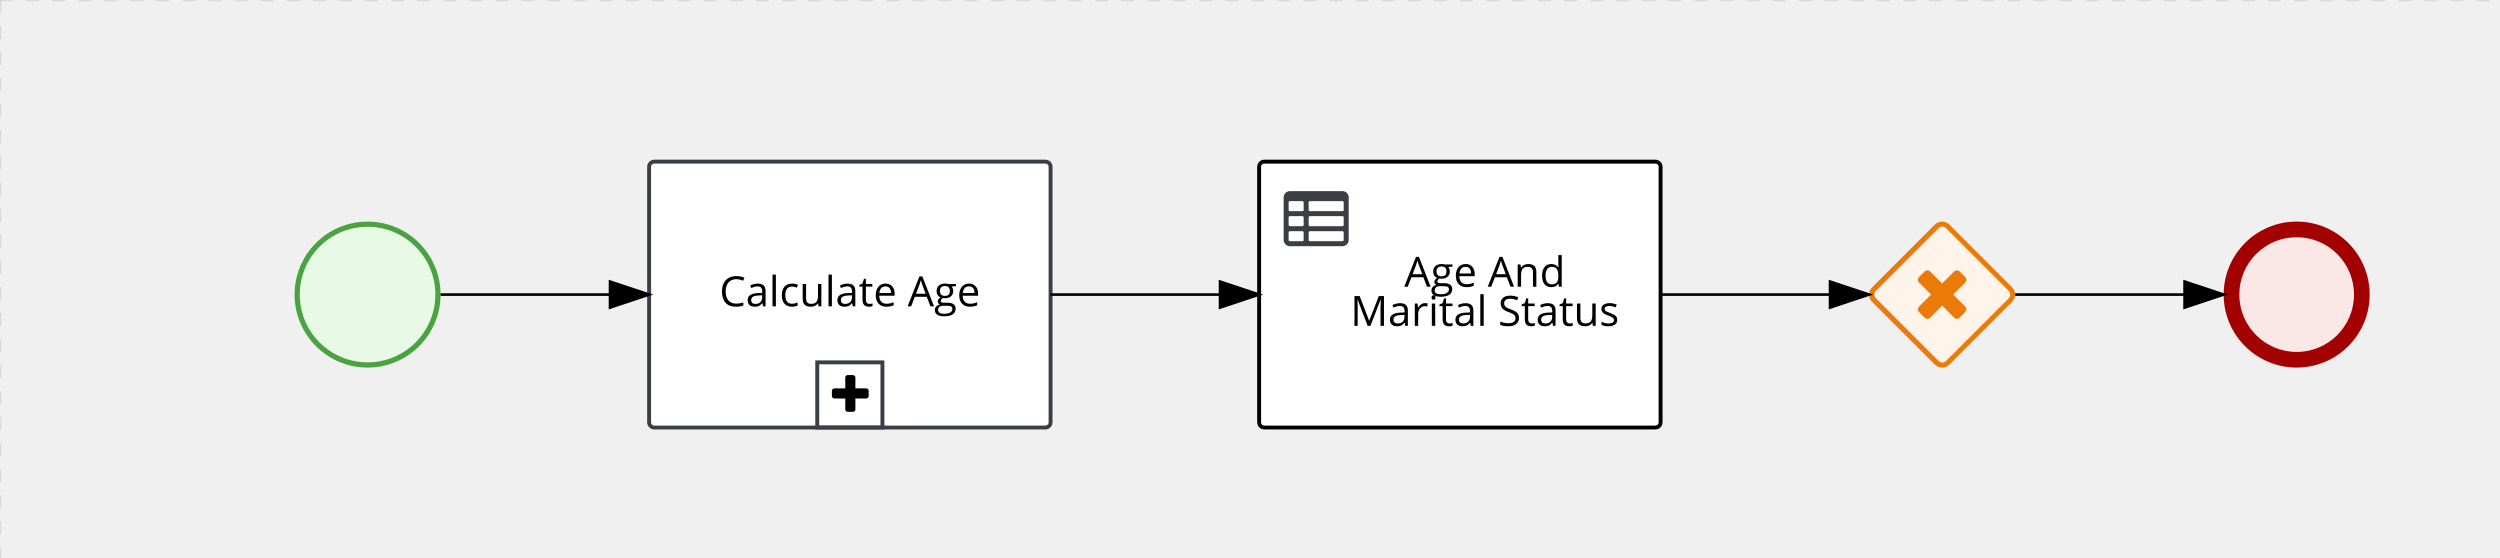
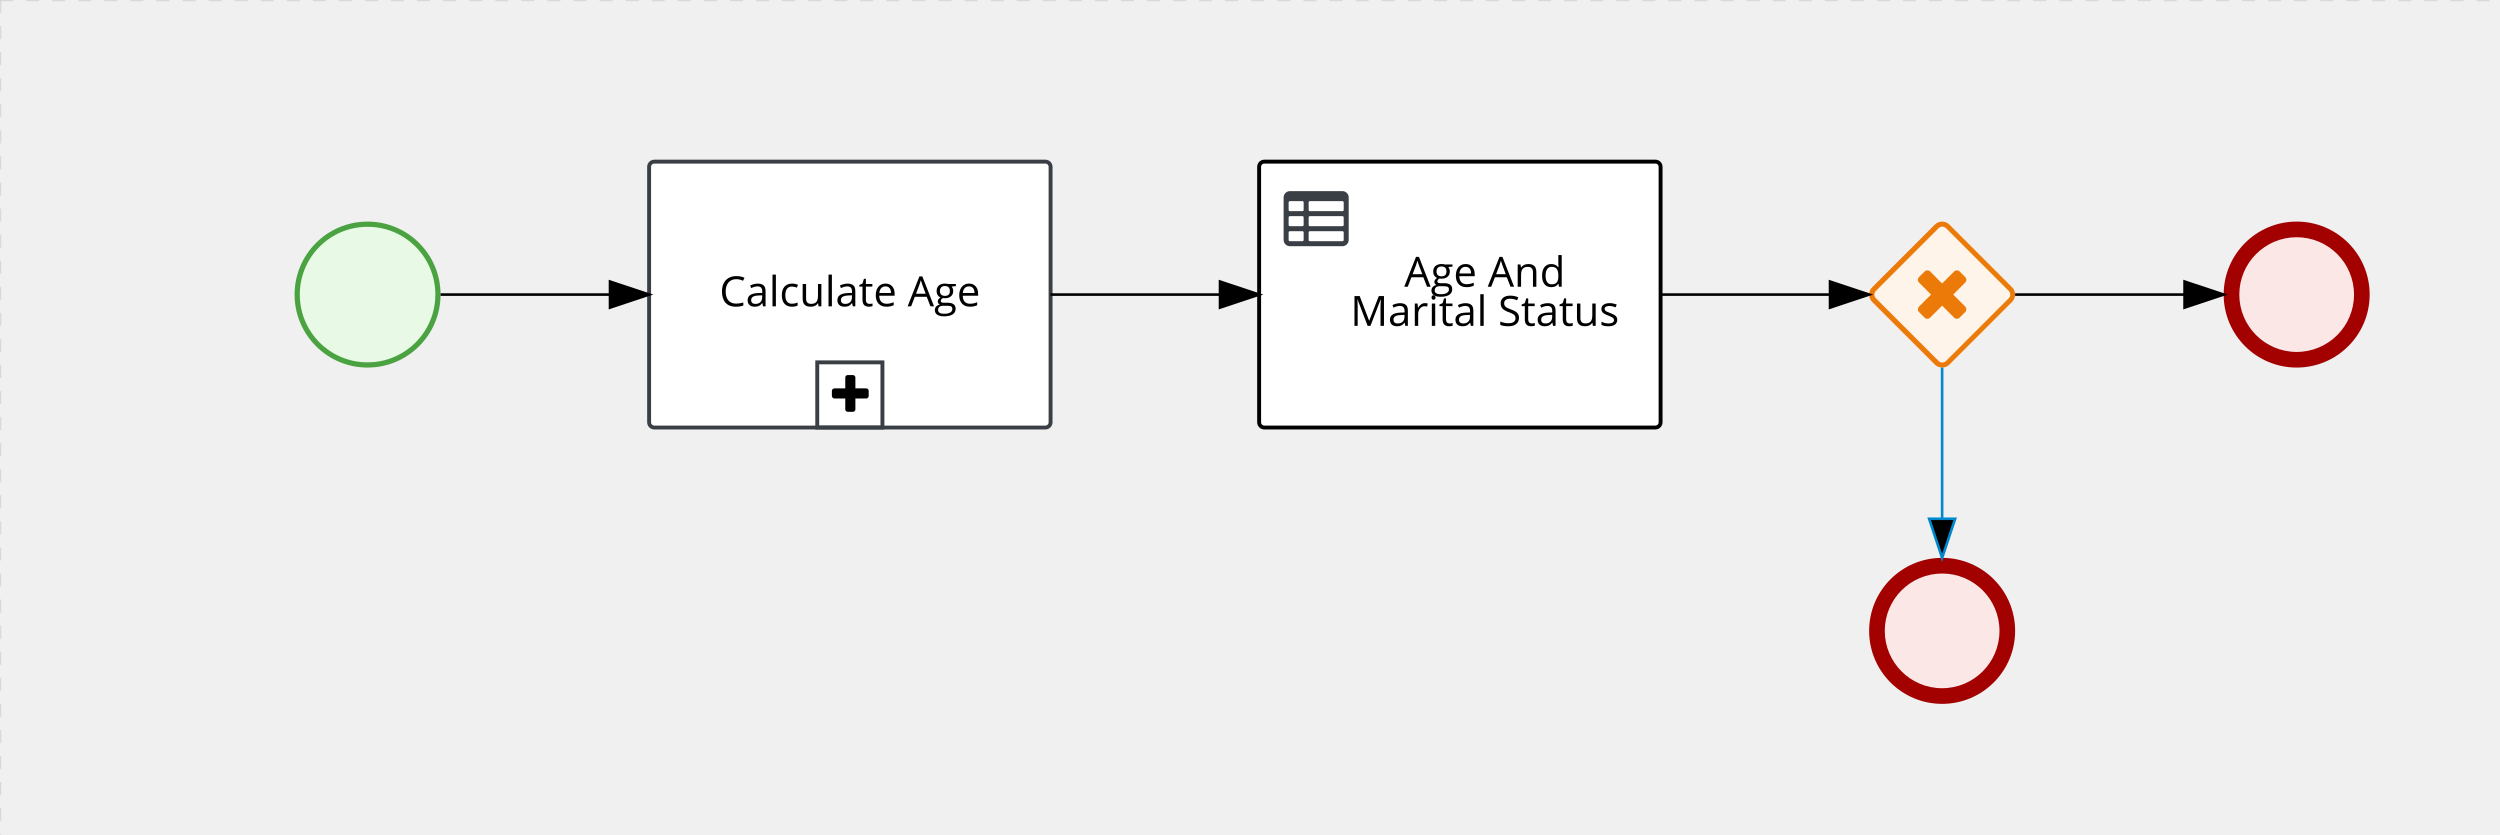
- <svg xmlns="http://www.w3.org/2000/svg" version="1.1" width="959" height="214" viewBox="0 0 959 214">
+ <svg xmlns="http://www.w3.org/2000/svg" version="1.1" width="959" height="320" viewBox="0 0 959 320">
  <defs />
  <g transform="matrix(1,0,0,1,0,0)">
    <g>
      <g>
        <g>
          <path fill="none" stroke="#d3d3d3" paint-order="fill stroke markers" d=" M 0 0 L 1200 0" stroke-miterlimit="10" stroke-opacity="0.8" stroke-dasharray="5" />
        </g>
        <g>
          <path fill="none" stroke="#d3d3d3" paint-order="fill stroke markers" d=" M 0 0 L 0 800" stroke-miterlimit="10" stroke-opacity="0.8" stroke-dasharray="5" />
        </g>
      </g>
      <g id="_309DE2AB-E5EE-454F-BAEE-805C71B9DFD7" bpmn2nodeid="_309DE2AB-E5EE-454F-BAEE-805C71B9DFD7" transform="matrix(1,0,0,1,113,85)">
        <g>
          <path fill="none" stroke="none" />
        </g>
        <g transform="matrix(0.125,0,0,0.125,0,0)">
          <g transform="matrix(1,0,0,1,0,0)">
            <path fill="#e8fae6" stroke="none" id="_309DE2AB-E5EE-454F-BAEE-805C71B9DFD7?shapeType=BACKGROUND" paint-order="stroke fill markers" d=" M 0 0 M 444 224 C 444 263.9 434.2 300.8 414.4 334.5 C 394.7 368.2 368 394.9 334.4 414.5 C 300.8 434.1 263.9 444 224 444 C 184.1 444 147.2 434.2 113.5 414.4 C 79.8 394.7 53.1 368 33.5 334.4 C 13.9 300.8 4 263.9 4 224 C 4 184.1 13.8 147.2 33.6 113.5 C 53.4 79.8 80.1 53.1 113.6 33.5 C 147.1 13.9 184.1 4 224 4 C 263.9 4 300.8 13.8 334.5 33.6 C 368.2 53.4 394.9 80.1 414.5 113.6 C 434.1 147.1 444 184.1 444 224 Z" />
          </g>
          <g>
            <g transform="matrix(1,0,0,1,0,0)">
              <g transform="matrix(1,0,0,1,0,0)">
                <path fill="rgb(74,162,65)" stroke="none" id="_309DE2AB-E5EE-454F-BAEE-805C71B9DFD7?shapeType=BORDER&amp;renderType=FILL" paint-order="stroke fill markers" d=" M 0 0 M 224 0 C 100.3 0 0 100.3 0 224 C 0 347.7 100.3 448 224 448 C 347.7 448 448 347.7 448 224 C 448 100.3 347.7 0 224 0 Z M 0 0 M 224 432 C 109.1 432 16 338.9 16 224 C 16 109.1 109.1 16 224 16 C 338.9 16 432 109.1 432 224 C 432 338.9 338.9 432 224 432 Z" />
              </g>
            </g>
          </g>
        </g>
        <g transform="matrix(1,0,0,1,28,61)" />
      </g>
      <g id="_530787F6-8247-4C77-BCB2-0A57B36B3AC3" bpmn2nodeid="_530787F6-8247-4C77-BCB2-0A57B36B3AC3" transform="matrix(1,0,0,1,249,62)">
        <g>
          <path fill="none" stroke="none" />
        </g>
        <g transform="matrix(1,0,0,1,0,0)">
          <path fill="#ffffff" stroke="none" id="_530787F6-8247-4C77-BCB2-0A57B36B3AC3?shapeType=BACKGROUND" paint-order="stroke fill markers" d=" M 2 0 L 152 0 L 152 0 A 2 2 0 0 1 154 2 L 154 100 L 154 100 A 2 2 0 0 1 152 102 L 2 102 L 2 102 A 2 2 0 0 1 0 100 L 0 2 L 0 2 A 2 2 0 0 1 2 0 Z" />
        </g>
        <g transform="matrix(1,0,0,1,0,0)">
          <path fill="none" stroke="#393f44" id="_530787F6-8247-4C77-BCB2-0A57B36B3AC3?shapeType=BORDER&amp;renderType=STROKE" paint-order="fill stroke markers" d=" M 2 0 L 152 0 L 152 0 A 2 2 0 0 1 154 2 L 154 100 L 154 100 A 2 2 0 0 1 152 102 L 2 102 L 2 102 A 2 2 0 0 1 0 100 L 0 2 L 0 2 A 2 2 0 0 1 2 0 Z" stroke-miterlimit="10" stroke-width="1.5" stroke-dasharray="" />
        </g>
        <g transform="matrix(1,0,0,1,1.5,11)">
          <g transform="matrix(1,0,0,1,0,0)">
            <g transform="matrix(1,0,0,1,63,66)">
              <path fill="none" stroke="#393f44" id="_530787F6-8247-4C77-BCB2-0A57B36B3AC3undefined" paint-order="fill stroke markers" d=" M 0 0 L 25 0 L 25 25 L 0 25 L 0 0 Z Z" stroke-miterlimit="10" stroke-width="1.5" stroke-dasharray="" />
            </g>
            <g transform="matrix(0.04,0,0,0.04,68.64,69.6)">
              <path fill="#000000" stroke="#000000" id="_530787F6-8247-4C77-BCB2-0A57B36B3AC3undefined" paint-order="fill stroke markers" d=" M 0 0 M 352 184 L 352 232 C 352 238.7 349.7 244.3 345 249 C 340.3 253.7 334.7 256 328 256 L 224 256 L 224 360 C 224 366.7 221.7 372.3 217 377 C 212.3 381.7 206.7 384 200 384 L 152 384 C 145.3 384 139.7 381.7 135 377 C 130.3 372.3 128 366.7 128 360 L 128 256 L 24 256 C 17.3 256 11.7 253.7 7 249 C 2.3 244.3 0 238.7 0 232 L 0 184 C 0 177.3 2.3 171.7 7 167 C 11.7 162.3 17.3 160 24 160 L 128 160 L 128 56 C 128 49.3 130.3 43.7 135 39 C 139.7 34.3 145.3 32 152 32 L 200 32 C 206.7 32 212.3 34.3 217 39 C 221.7 43.7 224 49.3 224 56 L 224 160 L 328 160 C 334.7 160 340.3 162.3 345 167 C 349.7 171.7 352 177.3 352 184 Z" stroke-miterlimit="10" stroke-dasharray="" />
            </g>
          </g>
        </g>
        <g transform="matrix(1,0,0,1,13.32,11)">
          <g transform="matrix(1,0,0,1,0,0)">
            <g transform="matrix(1,0,0,1,63,66)">
              <path fill="none" stroke="none" />
            </g>
            <g transform="matrix(0.04,0,0,0.04,68.64,69.6)">
              <path fill="none" stroke="none" />
            </g>
            <g transform="matrix(0.04,0,0,0.04,40.32,71.04)">
              <path fill="none" stroke="none" />
            </g>
            <g transform="matrix(0.04,0,0,0.04,39.36,72)">
              <path fill="none" stroke="none" />
            </g>
          </g>
        </g>
        <g transform="matrix(1,0,0,1,26.96484,43.5)">
          <text fill="#000000" stroke="none" font-family="Open Sans" font-size="12pt" font-style="normal" font-weight="normal" text-decoration="normal" x="50.035" y="12" text-anchor="middle" dominant-baseline="alphabetic">Calculate Age</text>
        </g>
      </g>
      <g id="_E3C6625B-2FCB-4D22-89FC-4547EFD1FA25" bpmn2nodeid="_E3C6625B-2FCB-4D22-89FC-4547EFD1FA25" transform="matrix(1,0,0,1,483,62)">
        <g>
          <path fill="none" stroke="none" />
        </g>
        <g transform="matrix(1,0,0,1,0,0)">
          <path fill="#ffffff" stroke="none" id="_E3C6625B-2FCB-4D22-89FC-4547EFD1FA25?shapeType=BACKGROUND" paint-order="stroke fill markers" d=" M 2 0 L 152 0 L 152 0 A 2 2 0 0 1 154 2 L 154 100 L 154 100 A 2 2 0 0 1 152 102 L 2 102 L 2 102 A 2 2 0 0 1 0 100 L 0 2 L 0 2 A 2 2 0 0 1 2 0 Z" />
        </g>
        <g transform="matrix(1,0,0,1,0,0)">
          <path fill="none" stroke="rgb(0,0,0)" id="_E3C6625B-2FCB-4D22-89FC-4547EFD1FA25?shapeType=BORDER&amp;renderType=STROKE" paint-order="fill stroke markers" d=" M 2 0 L 152 0 L 152 0 A 2 2 0 0 1 154 2 L 154 100 L 154 100 A 2 2 0 0 1 152 102 L 2 102 L 2 102 A 2 2 0 0 1 0 100 L 0 2 L 0 2 A 2 2 0 0 1 2 0 Z" stroke-miterlimit="10" stroke-width="1.5" stroke-dasharray="" />
        </g>
        <g>
          <g transform="matrix(0.06,0,0,0.06,9.4,9.4)">
            <g transform="matrix(1,0,0,1,0,0)">
              <path fill="#393f44" stroke="none" id="_E3C6625B-2FCB-4D22-89FC-4547EFD1FA25undefined" paint-order="stroke fill markers" d=" M 0 0 M 128 344 L 128 296 C 128 293.7 127.2 291.8 125.8 290.2 C 124.4 288.6 122.4 288 120 288 L 40 288 C 37.7 288 35.8 288.8 34.2 290.2 C 32.6 291.6 32 293.7 32 296 L 32 344 C 32 346.3 32.8 348.2 34.2 349.8 C 35.6 351.4 37.6 352 40 352 L 120 352 C 122.3 352 124.2 351.2 125.8 349.8 C 127.4 348.4 128 346.3 128 344 Z M 0 0 M 128 248 L 128 200 C 128 197.7 127.2 195.8 125.8 194.2 C 124.4 192.6 122.4 192 120 192 L 40 192 C 37.7 192 35.8 192.8 34.2 194.2 C 32.6 195.6 32 197.7 32 200 L 32 248 C 32 250.3 32.8 252.2 34.2 253.8 C 35.6 255.4 37.6 256 40 256 L 120 256 C 122.3 256 124.2 255.2 125.8 253.8 C 127.4 252.4 128 250.3 128 248 Z M 0 0 M 376 352 C 378.3 352 380.2 351.2 381.8 349.8 C 383.4 348.4 384 346.4 384 344 L 384 296 C 384 293.7 383.2 291.8 381.8 290.2 C 380.4 288.6 378.4 288 376 288 L 168 288 C 165.7 288 163.8 288.8 162.2 290.2 C 160.6 291.6 160 293.6 160 296 L 160 344 C 160 346.3 160.8 348.2 162.2 349.8 C 163.6 351.4 165.6 352 168 352 L 376 352 Z M 0 0 M 128 152 L 128 104 C 128 101.7 127.2 99.8 125.8 98.2 C 124.4 96.6 122.3 96 120 96 L 40 96 C 37.7 96 35.8 96.8 34.2 98.2 C 32.6 99.6 32 101.7 32 104 L 32 152 C 32 154.3 32.8 156.2 34.2 157.8 C 35.6 159.4 37.6 160 40 160 L 120 160 C 122.3 160 124.2 159.2 125.8 157.8 C 127.4 156.4 128 154.3 128 152 Z M 0 0 M 376 256 C 378.3 256 380.2 255.2 381.8 253.8 C 383.4 252.4 384 250.4 384 248 L 384 200 C 384 197.7 383.2 195.8 381.8 194.2 C 380.4 192.6 378.4 192 376 192 L 168 192 C 165.7 192 163.8 192.8 162.2 194.2 C 160.6 195.6 160 197.6 160 200 L 160 248 C 160 250.3 160.8 252.2 162.2 253.8 C 163.6 255.4 165.6 256 168 256 L 376 256 Z M 0 0 M 376 160 C 378.3 160 380.2 159.2 381.8 157.8 C 383.4 156.4 384 154.4 384 152 L 384 104 C 384 101.7 383.2 99.8 381.8 98.2 C 380.4 96.6 378.3 96 376 96 L 168 96 C 165.7 96 163.8 96.8 162.2 98.2 C 160.6 99.6 160 101.6 160 104 L 160 152 C 160 154.3 160.8 156.2 162.2 157.8 C 163.6 159.4 165.6 160 168 160 L 376 160 Z M 0 0 M 416 72 L 416 344 C 416 355 412.1 364.4 404.2 372.2 C 396.3 380 387 384 376 384 L 40 384 C 29 384 19.6 380.1 11.8 372.2 C 4 364.3 0 355 0 344 L 0 72 C 0 61 3.9 51.6 11.8 43.8 C 19.7 36 29 32 40 32 L 376 32 C 387 32 396.4 35.9 404.2 43.8 C 412 51.7 416 61 416 72 Z" />
            </g>
          </g>
        </g>
        <g transform="matrix(1,0,0,1,35,36)">
          <text fill="#000000" stroke="none" font-family="Open Sans" font-size="12pt" font-style="normal" font-weight="normal" text-decoration="normal" x="51.551" y="12" text-anchor="middle" dominant-baseline="alphabetic">    Age And      </text>
          <text fill="#000000" stroke="none" font-family="Open Sans" font-size="12pt" font-style="normal" font-weight="normal" text-decoration="normal" x="51.551" y="27" text-anchor="middle" dominant-baseline="alphabetic">Marital Status</text>
        </g>
      </g>
      <g id="_9F5DFABF-F8DC-4476-BAFC-94F05EB11836" bpmn2nodeid="_9F5DFABF-F8DC-4476-BAFC-94F05EB11836">
        <g>
          <path fill="none" stroke="#000000" paint-order="fill stroke markers" d=" M 169 113 L 234 113" stroke-miterlimit="10" stroke-dasharray="" />
        </g>
        <g transform="matrix(1,0,0,1,169,113)" />
        <g transform="matrix(6.123233995736766e-17,1,-1,6.123233995736766e-17,249,108)">
          <path fill="#000000" stroke="#000000" paint-order="fill stroke markers" d=" M 10 15 L 0 15 L 5 0 Z" stroke-miterlimit="10" stroke-dasharray="" />
        </g>
        <g transform="matrix(1,0,0,1,169,103)" />
      </g>
      <g id="_115701C7-357C-4462-8F1A-EB2137CF4A63" bpmn2nodeid="_115701C7-357C-4462-8F1A-EB2137CF4A63">
        <g>
          <path fill="none" stroke="#000000" paint-order="fill stroke markers" d=" M 403 113 L 468 113" stroke-miterlimit="10" stroke-dasharray="" />
        </g>
        <g transform="matrix(1,0,0,1,403,113)" />
        <g transform="matrix(6.123233995736766e-17,1,-1,6.123233995736766e-17,483,108)">
          <path fill="#000000" stroke="#000000" paint-order="fill stroke markers" d=" M 10 15 L 0 15 L 5 0 Z" stroke-miterlimit="10" stroke-dasharray="" />
        </g>
        <g transform="matrix(1,0,0,1,403,103)" />
      </g>
      <g transform="matrix(1,0,0,1,113,85)" />
      <g transform="matrix(1,0,0,1,249,62)" />
      <g transform="matrix(1,0,0,1,483,62)" />
+       <g id="_4D61323D-B88D-41D3-B26F-531537304A29" bpmn2nodeid="_4D61323D-B88D-41D3-B26F-531537304A29" transform="matrix(1,0,0,1,853,85)">
+         <g>
+           <path fill="none" stroke="none" />
+         </g>
+         <g transform="matrix(0.125,0,0,0.125,0,0)">
+           <g transform="matrix(1,0,0,1,0,0)">
+             <path fill="#fce7e7" stroke="none" id="_4D61323D-B88D-41D3-B26F-531537304A29?shapeType=BACKGROUND" paint-order="stroke fill markers" d=" M 0 0 M 444 224 C 444 263.9 434.2 300.8 414.4 334.5 C 394.7 368.2 368 394.9 334.4 414.5 C 300.8 434.1 263.9 444 224 444 C 184.1 444 147.2 434.2 113.5 414.4 C 79.8 394.7 53.1 368 33.5 334.4 C 13.9 300.8 4 263.9 4 224 C 4 184.1 13.8 147.2 33.6 113.5 C 53.4 79.8 80.1 53.1 113.6 33.5 C 147.1 13.9 184.1 4 224 4 C 263.9 4 300.8 13.8 334.5 33.6 C 368.2 53.4 394.9 80.1 414.5 113.6 C 434.1 147.1 444 184.1 444 224 Z" />
+           </g>
+           <g>
+             <g transform="matrix(1,0,0,1,0,0)">
+               <g transform="matrix(1,0,0,1,0,0)">
+                 <path fill="rgb(163,0,0)" stroke="none" id="_4D61323D-B88D-41D3-B26F-531537304A29?shapeType=BORDER&amp;renderType=FILL" paint-order="stroke fill markers" d=" M 0 0 M 224 0 C 100.3 0 0 100.3 0 224 C 0 347.7 100.3 448 224 448 C 347.7 448 448 347.7 448 224 C 448 100.3 347.7 0 224 0 Z M 0 0 M 224 400 C 126.8 400 48 321.2 48 224 C 48 126.8 126.8 48 224 48 C 321.2 48 400 126.8 400 224 C 400 321.2 321.2 400 224 400 Z" />
+               </g>
+             </g>
+           </g>
+         </g>
+         <g transform="matrix(1,0,0,1,28,61)" />
+       </g>
+       <g transform="matrix(1,0,0,1,853,85)" />
+       <g id="_D19D98E9-1DFD-40A8-AD9D-12E85B90FCE0" bpmn2nodeid="_D19D98E9-1DFD-40A8-AD9D-12E85B90FCE0" transform="matrix(1,0,0,1,717,214)">
+         <g>
+           <path fill="none" stroke="none" />
+         </g>
+         <g transform="matrix(0.125,0,0,0.125,0,0)">
+           <g transform="matrix(1,0,0,1,0,0)">
+             <path fill="#fce7e7" stroke="none" id="_D19D98E9-1DFD-40A8-AD9D-12E85B90FCE0?shapeType=BACKGROUND" paint-order="stroke fill markers" d=" M 0 0 M 444 224 C 444 263.9 434.2 300.8 414.4 334.5 C 394.7 368.2 368 394.9 334.4 414.5 C 300.8 434.1 263.9 444 224 444 C 184.1 444 147.2 434.2 113.5 414.4 C 79.8 394.7 53.1 368 33.5 334.4 C 13.9 300.8 4 263.9 4 224 C 4 184.1 13.8 147.2 33.6 113.5 C 53.4 79.8 80.1 53.1 113.6 33.5 C 147.1 13.9 184.1 4 224 4 C 263.9 4 300.8 13.8 334.5 33.6 C 368.2 53.4 394.9 80.1 414.5 113.6 C 434.1 147.1 444 184.1 444 224 Z" />
+           </g>
+           <g>
+             <g transform="matrix(1,0,0,1,0,0)">
+               <g transform="matrix(1,0,0,1,0,0)">
+                 <path fill="rgb(163,0,0)" stroke="none" id="_D19D98E9-1DFD-40A8-AD9D-12E85B90FCE0?shapeType=BORDER&amp;renderType=FILL" paint-order="stroke fill markers" d=" M 0 0 M 224 0 C 100.3 0 0 100.3 0 224 C 0 347.7 100.3 448 224 448 C 347.7 448 448 347.7 448 224 C 448 100.3 347.7 0 224 0 Z M 0 0 M 224 400 C 126.8 400 48 321.2 48 224 C 48 126.8 126.8 48 224 48 C 321.2 48 400 126.8 400 224 C 400 321.2 321.2 400 224 400 Z" />
+               </g>
+             </g>
+           </g>
+         </g>
+         <g transform="matrix(1,0,0,1,28,61)" />
+       </g>
+       <g transform="matrix(1,0,0,1,717,214)" />
      <g id="_4CFCAFDA-4CDE-45E1-807E-1500D97B7041" bpmn2nodeid="_4CFCAFDA-4CDE-45E1-807E-1500D97B7041" transform="matrix(1,0,0,1,717,85)">
        <g>
          <path fill="none" stroke="none" />
        </g>
        <g transform="matrix(0.125,0,0,0.125,0,0)">
          <g transform="matrix(1,0,0,1,0,0)">
            <path fill="#fef4ea" stroke="none" id="_4CFCAFDA-4CDE-45E1-807E-1500D97B7041?shapeType=BACKGROUND" paint-order="stroke fill markers" d=" M 0 0 M 224.4 4.3 C 216.4 4.3 208.4 7.3 202.3 13.4 L 13.5 202.2 C 1.3 214.4 1.3 234.2 13.5 246.4 L 202.2 435.1 C 208.3 441.2 216.4 444.2 224.3 444.2 C 232.2 444.2 240.3 441.2 246.4 435.1 L 435.1 246.4 C 447.3 234.2 447.3 214.4 435.1 202.2 L 246.5 13.4 C 240.4 7.3 232.4 4.3 224.4 4.3 L 224.4 4.3 Z" />
          </g>
          <g>
            <g transform="matrix(1,0,0,1,0,0)">
              <g transform="matrix(1,0,0,1,0,0)">
                <path fill="rgb(236,122,8)" stroke="none" id="_4CFCAFDA-4CDE-45E1-807E-1500D97B7041?shapeType=BORDER&amp;renderType=FILL" paint-order="stroke fill markers" d=" M 0 0 M 20.8 212.7 L 213.3 20.2 C 219.6 13.9 229.7 13.9 235.9 20.2 L 428.4 212.7 C 434.7 219 434.7 229.1 428.4 235.3 L 235.9 427.8 C 229.6 434.1 219.5 434.1 213.3 427.8 L 20.8 235.3 C 14.5 229.1 14.5 218.9 20.8 212.7 L 20.8 212.7 Z M 0 0 M 0 224 C 0 232.1 3.1 240.3 9.3 246.5 L 201.5 438.7 C 213.9 451.1 234.1 451.1 246.5 438.7 L 438.7 246.5 C 444.9 240.3 448 232.1 448 224 C 448 215.9 444.9 207.7 438.7 201.5 L 246.5 9.3 C 234.1 -3.1 213.9 -3.1 201.5 9.3 L 9.3 201.5 C 3.1 207.7 0 215.9 0 224 L 0 224 Z" />
              </g>
            </g>
          </g>
          <g>
            <g transform="matrix(1,0,0,1,0,0)">
              <g transform="matrix(1,0,0,1,0,0)">
                <path fill="#ec7a08" stroke="none" id="_4CFCAFDA-4CDE-45E1-807E-1500D97B7041undefined" paint-order="stroke fill markers" d=" M 0 0 M 298.2 269.2 C 298.2 272.6 297.1 275.3 294.7 277.7 L 277.7 294.7 C 275.3 297.1 272.6 298.2 269.2 298.2 C 265.8 298.2 263.1 297.1 260.7 294.7 L 224 258 L 187.2 294.8 C 184.8 297.2 182.1 298.3 178.7 298.3 C 175.3 298.3 172.6 297.2 170.2 294.8 L 153.2 277.8 C 150.8 275.4 149.7 272.7 149.7 269.3 C 149.7 265.9 150.8 263.2 153.2 260.8 L 190 224 L 153.2 187.2 C 150.8 184.8 149.7 182 149.7 178.7 C 149.7 175.3 150.8 172.5 153.2 170.2 L 170.2 153.2 C 172.6 150.8 175.3 149.7 178.7 149.7 C 182.1 149.7 184.8 150.8 187.2 153.2 L 224 190 L 260.8 153.2 C 263.2 150.8 265.9 149.7 269.3 149.7 C 272.7 149.7 275.4 150.8 277.8 153.2 L 294.8 170.2 C 297.2 172.5 298.3 175.3 298.3 178.7 C 298.3 182 297.2 184.8 294.8 187.2 L 258 224 L 294.8 260.8 C 297.1 263.1 298.2 265.9 298.2 269.2 Z" />
              </g>
            </g>
          </g>
        </g>
        <g transform="matrix(1,0,0,1,28,61)" />
+       </g>
+       <g id="_889A60DA-2F00-44F2-943F-1B572CE20344" bpmn2nodeid="_889A60DA-2F00-44F2-943F-1B572CE20344">
+         <g>
+           <path fill="none" stroke="rgb(0,0,0)" paint-order="fill stroke markers" d=" M 773 113 L 838 113" stroke-miterlimit="10" stroke-dasharray="" />
+         </g>
+         <g transform="matrix(1,0,0,1,773,113)" />
+         <g transform="matrix(6.123233995736766e-17,1,-1,6.123233995736766e-17,853,108)">
+           <path fill="rgb(0,0,0)" stroke="rgb(0,0,0)" paint-order="fill stroke markers" d=" M 10 15 L 0 15 L 5 0 Z" stroke-miterlimit="10" stroke-dasharray="" />
+         </g>
+         <g transform="matrix(1,0,0,1,773,103)" />
      </g>
      <g id="_F694E057-CE32-4569-9482-B768BF85C8A9" bpmn2nodeid="_F694E057-CE32-4569-9482-B768BF85C8A9">
        <g>
          <path fill="none" stroke="#000000" paint-order="fill stroke markers" d=" M 637 113 L 702 113" stroke-miterlimit="10" stroke-dasharray="" />
        </g>
        <g transform="matrix(1,0,0,1,637,113)" />
        <g transform="matrix(6.123233995736766e-17,1,-1,6.123233995736766e-17,717,108)">
          <path fill="#000000" stroke="#000000" paint-order="fill stroke markers" d=" M 10 15 L 0 15 L 5 0 Z" stroke-miterlimit="10" stroke-dasharray="" />
        </g>
        <g transform="matrix(1,0,0,1,637,103)" />
      </g>
-       <g id="_4D61323D-B88D-41D3-B26F-531537304A29" bpmn2nodeid="_4D61323D-B88D-41D3-B26F-531537304A29" transform="matrix(1,0,0,1,853,85)">
-         <g>
-           <path fill="none" stroke="none" />
-         </g>
-         <g transform="matrix(0.125,0,0,0.125,0,0)">
-           <g transform="matrix(1,0,0,1,0,0)">
-             <path fill="#fce7e7" stroke="none" id="_4D61323D-B88D-41D3-B26F-531537304A29?shapeType=BACKGROUND" paint-order="stroke fill markers" d=" M 0 0 M 444 224 C 444 263.9 434.2 300.8 414.4 334.5 C 394.7 368.2 368 394.9 334.4 414.5 C 300.8 434.1 263.9 444 224 444 C 184.1 444 147.2 434.2 113.5 414.4 C 79.8 394.7 53.1 368 33.5 334.4 C 13.9 300.8 4 263.9 4 224 C 4 184.1 13.8 147.2 33.6 113.5 C 53.4 79.8 80.1 53.1 113.6 33.5 C 147.1 13.9 184.1 4 224 4 C 263.9 4 300.8 13.8 334.5 33.6 C 368.2 53.4 394.9 80.1 414.5 113.6 C 434.1 147.1 444 184.1 444 224 Z" />
-           </g>
-           <g>
-             <g transform="matrix(1,0,0,1,0,0)">
-               <g transform="matrix(1,0,0,1,0,0)">
-                 <path fill="rgb(163,0,0)" stroke="none" id="_4D61323D-B88D-41D3-B26F-531537304A29?shapeType=BORDER&amp;renderType=FILL" paint-order="stroke fill markers" d=" M 0 0 M 224 0 C 100.3 0 0 100.3 0 224 C 0 347.7 100.3 448 224 448 C 347.7 448 448 347.7 448 224 C 448 100.3 347.7 0 224 0 Z M 0 0 M 224 400 C 126.8 400 48 321.2 48 224 C 48 126.8 126.8 48 224 48 C 321.2 48 400 126.8 400 224 C 400 321.2 321.2 400 224 400 Z" />
-               </g>
-             </g>
-           </g>
-         </g>
-         <g transform="matrix(1,0,0,1,28,61)" />
-       </g>
-       <g id="_889A60DA-2F00-44F2-943F-1B572CE20344" bpmn2nodeid="_889A60DA-2F00-44F2-943F-1B572CE20344">
-         <g>
-           <path fill="none" stroke="#000000" paint-order="fill stroke markers" d=" M 773 113 L 838 113" stroke-miterlimit="10" stroke-dasharray="" />
-         </g>
-         <g transform="matrix(1,0,0,1,773,113)" />
-         <g transform="matrix(6.123233995736766e-17,1,-1,6.123233995736766e-17,853,108)">
-           <path fill="#000000" stroke="#000000" paint-order="fill stroke markers" d=" M 10 15 L 0 15 L 5 0 Z" stroke-miterlimit="10" stroke-dasharray="" />
-         </g>
-         <g transform="matrix(1,0,0,1,773,103)" />
-       </g>
-       <g transform="matrix(1,0,0,1,853,85)" />
      <g transform="matrix(1,0,0,1,717,85)" />
+       <g id="_D7A878B4-9880-4CD7-9797-419B33B80F79" bpmn2nodeid="_D7A878B4-9880-4CD7-9797-419B33B80F79">
+         <g>
+           <path fill="none" stroke="rgb(0,136,206)" paint-order="fill stroke markers" d=" M 745 141 L 745 199" stroke-miterlimit="10" stroke-dasharray="" />
+         </g>
+         <g transform="matrix(1,0,0,1,745,141)" />
+         <g transform="matrix(-1,1.2246467991473532e-16,-1.2246467991473532e-16,-1,750,214)">
+           <path fill="rgb(0,0,0)" stroke="rgb(0,136,206)" paint-order="fill stroke markers" d=" M 10 15 L 0 15 L 5 0 Z" stroke-miterlimit="10" stroke-dasharray="" />
+         </g>
+         <g transform="matrix(1,0,0,1,755,177.5)" />
+       </g>
    </g>
  </g>
</svg>
